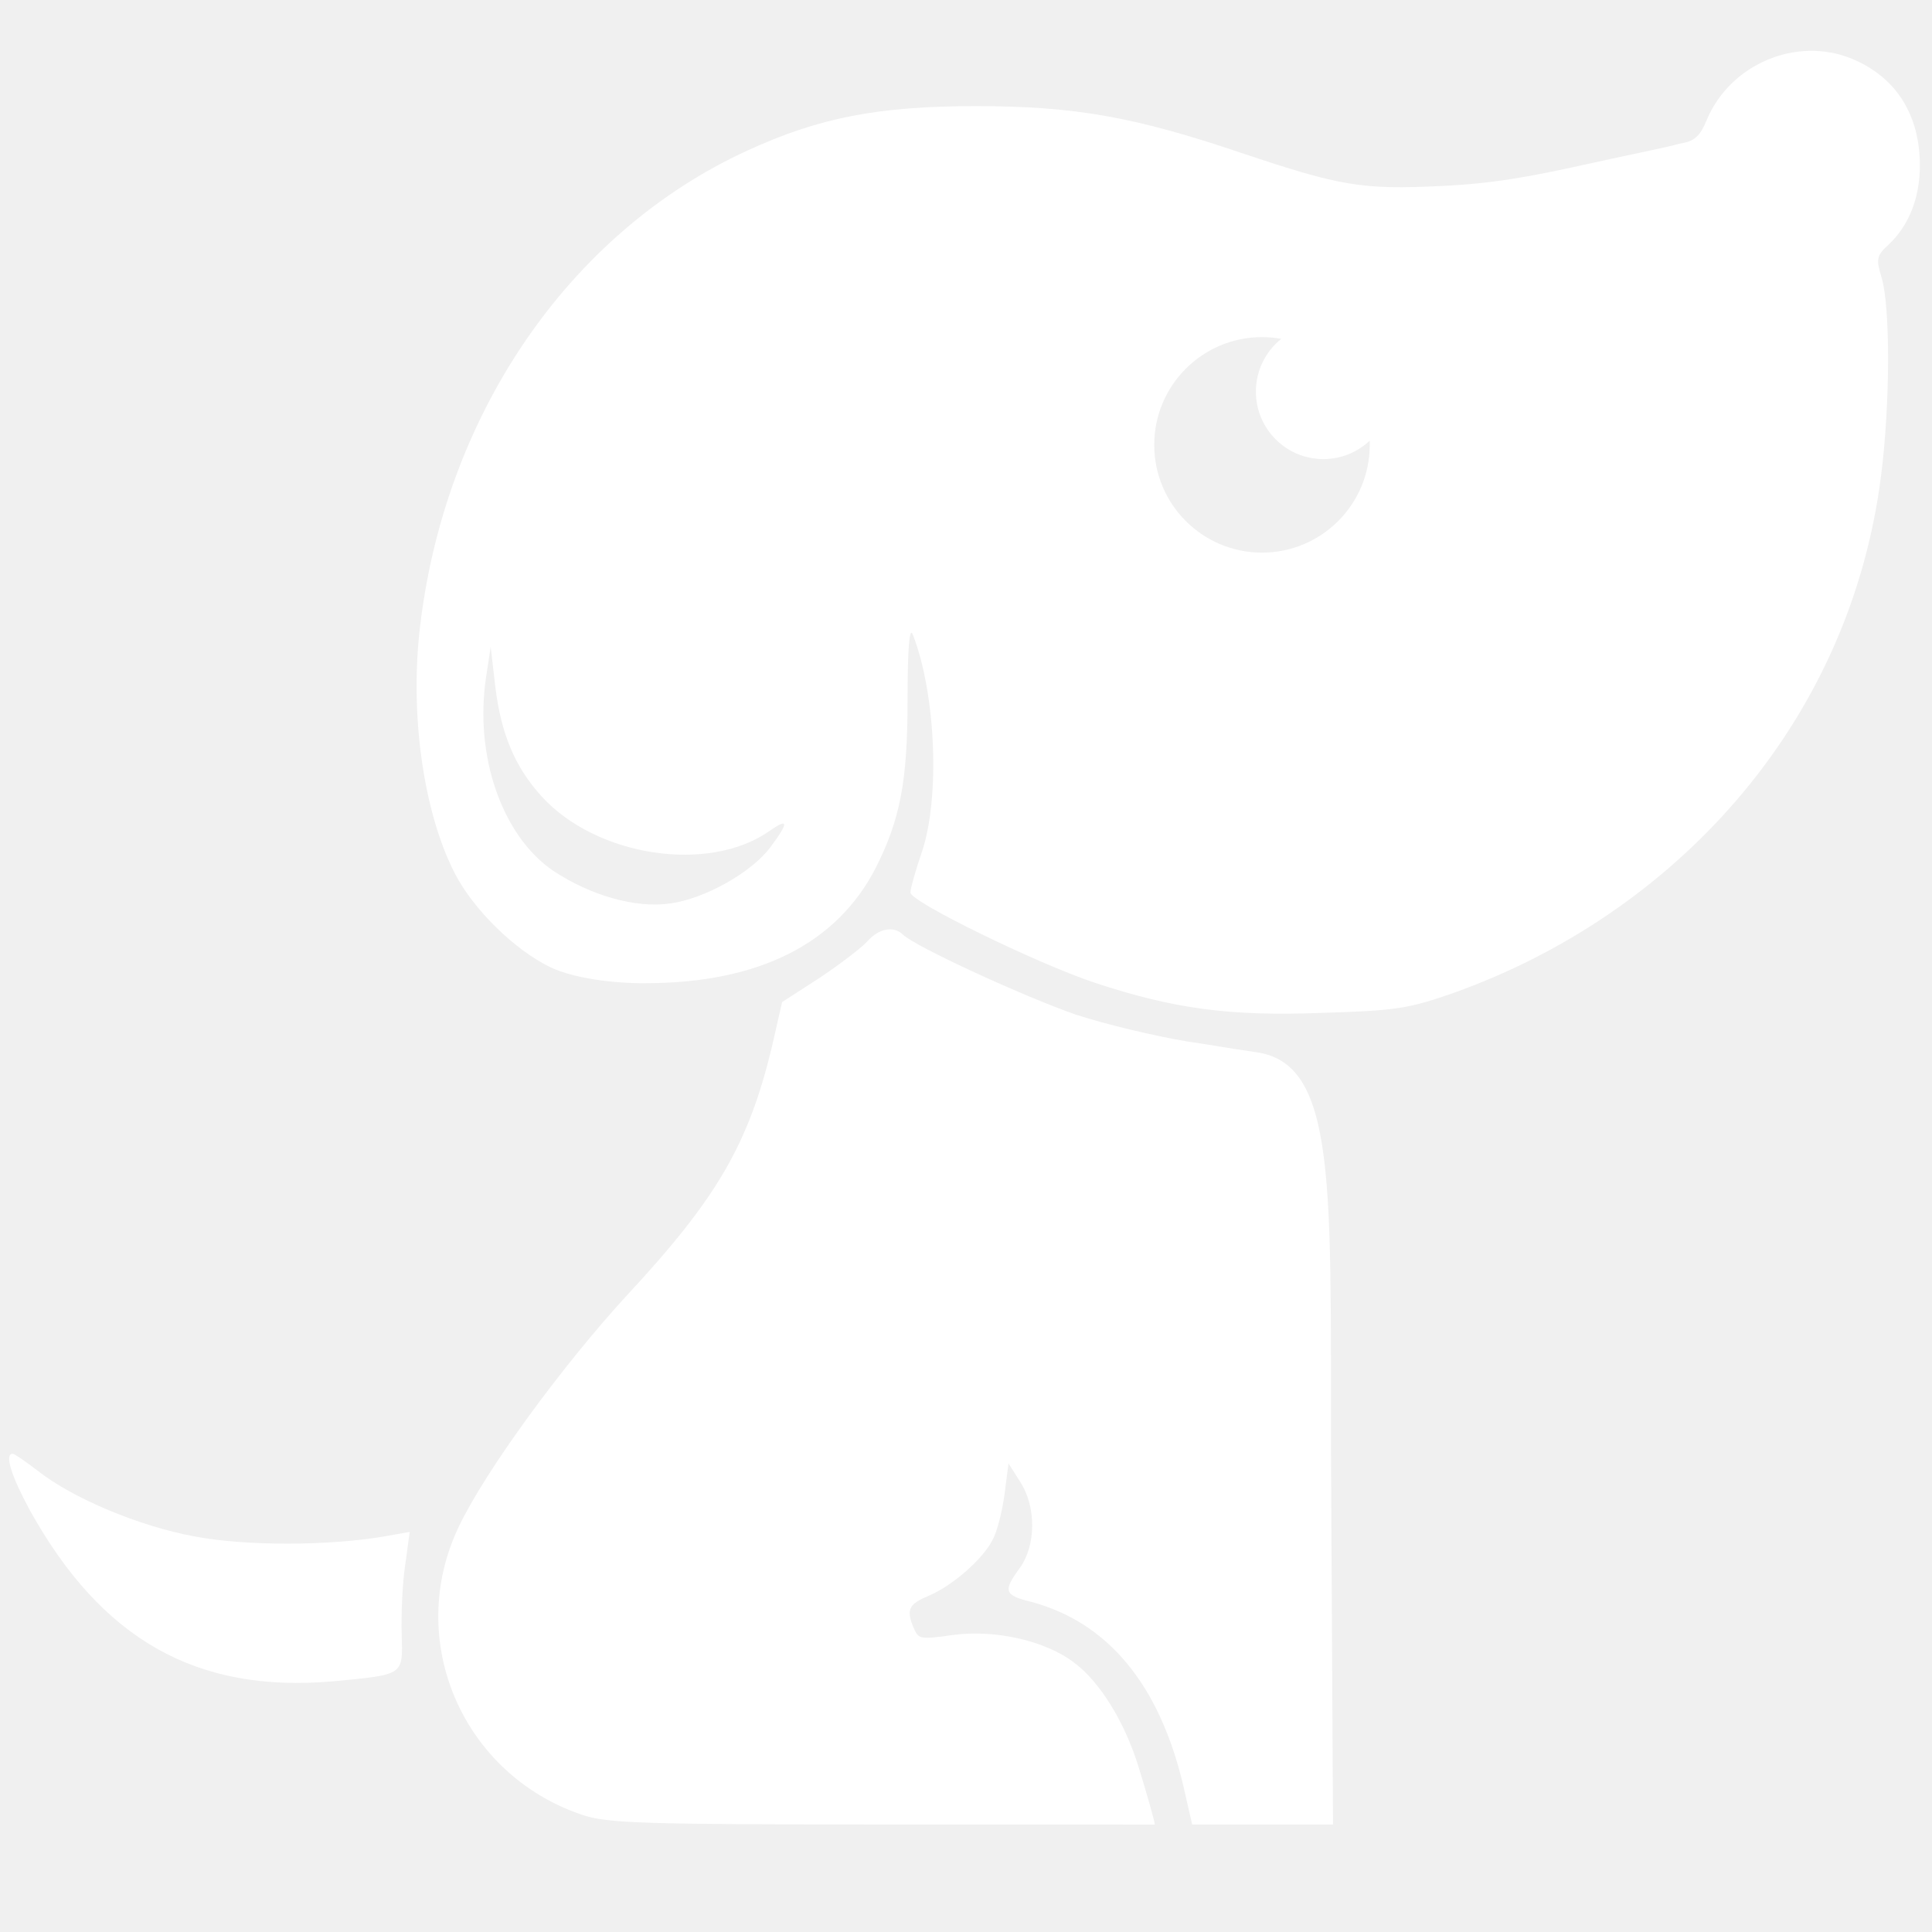
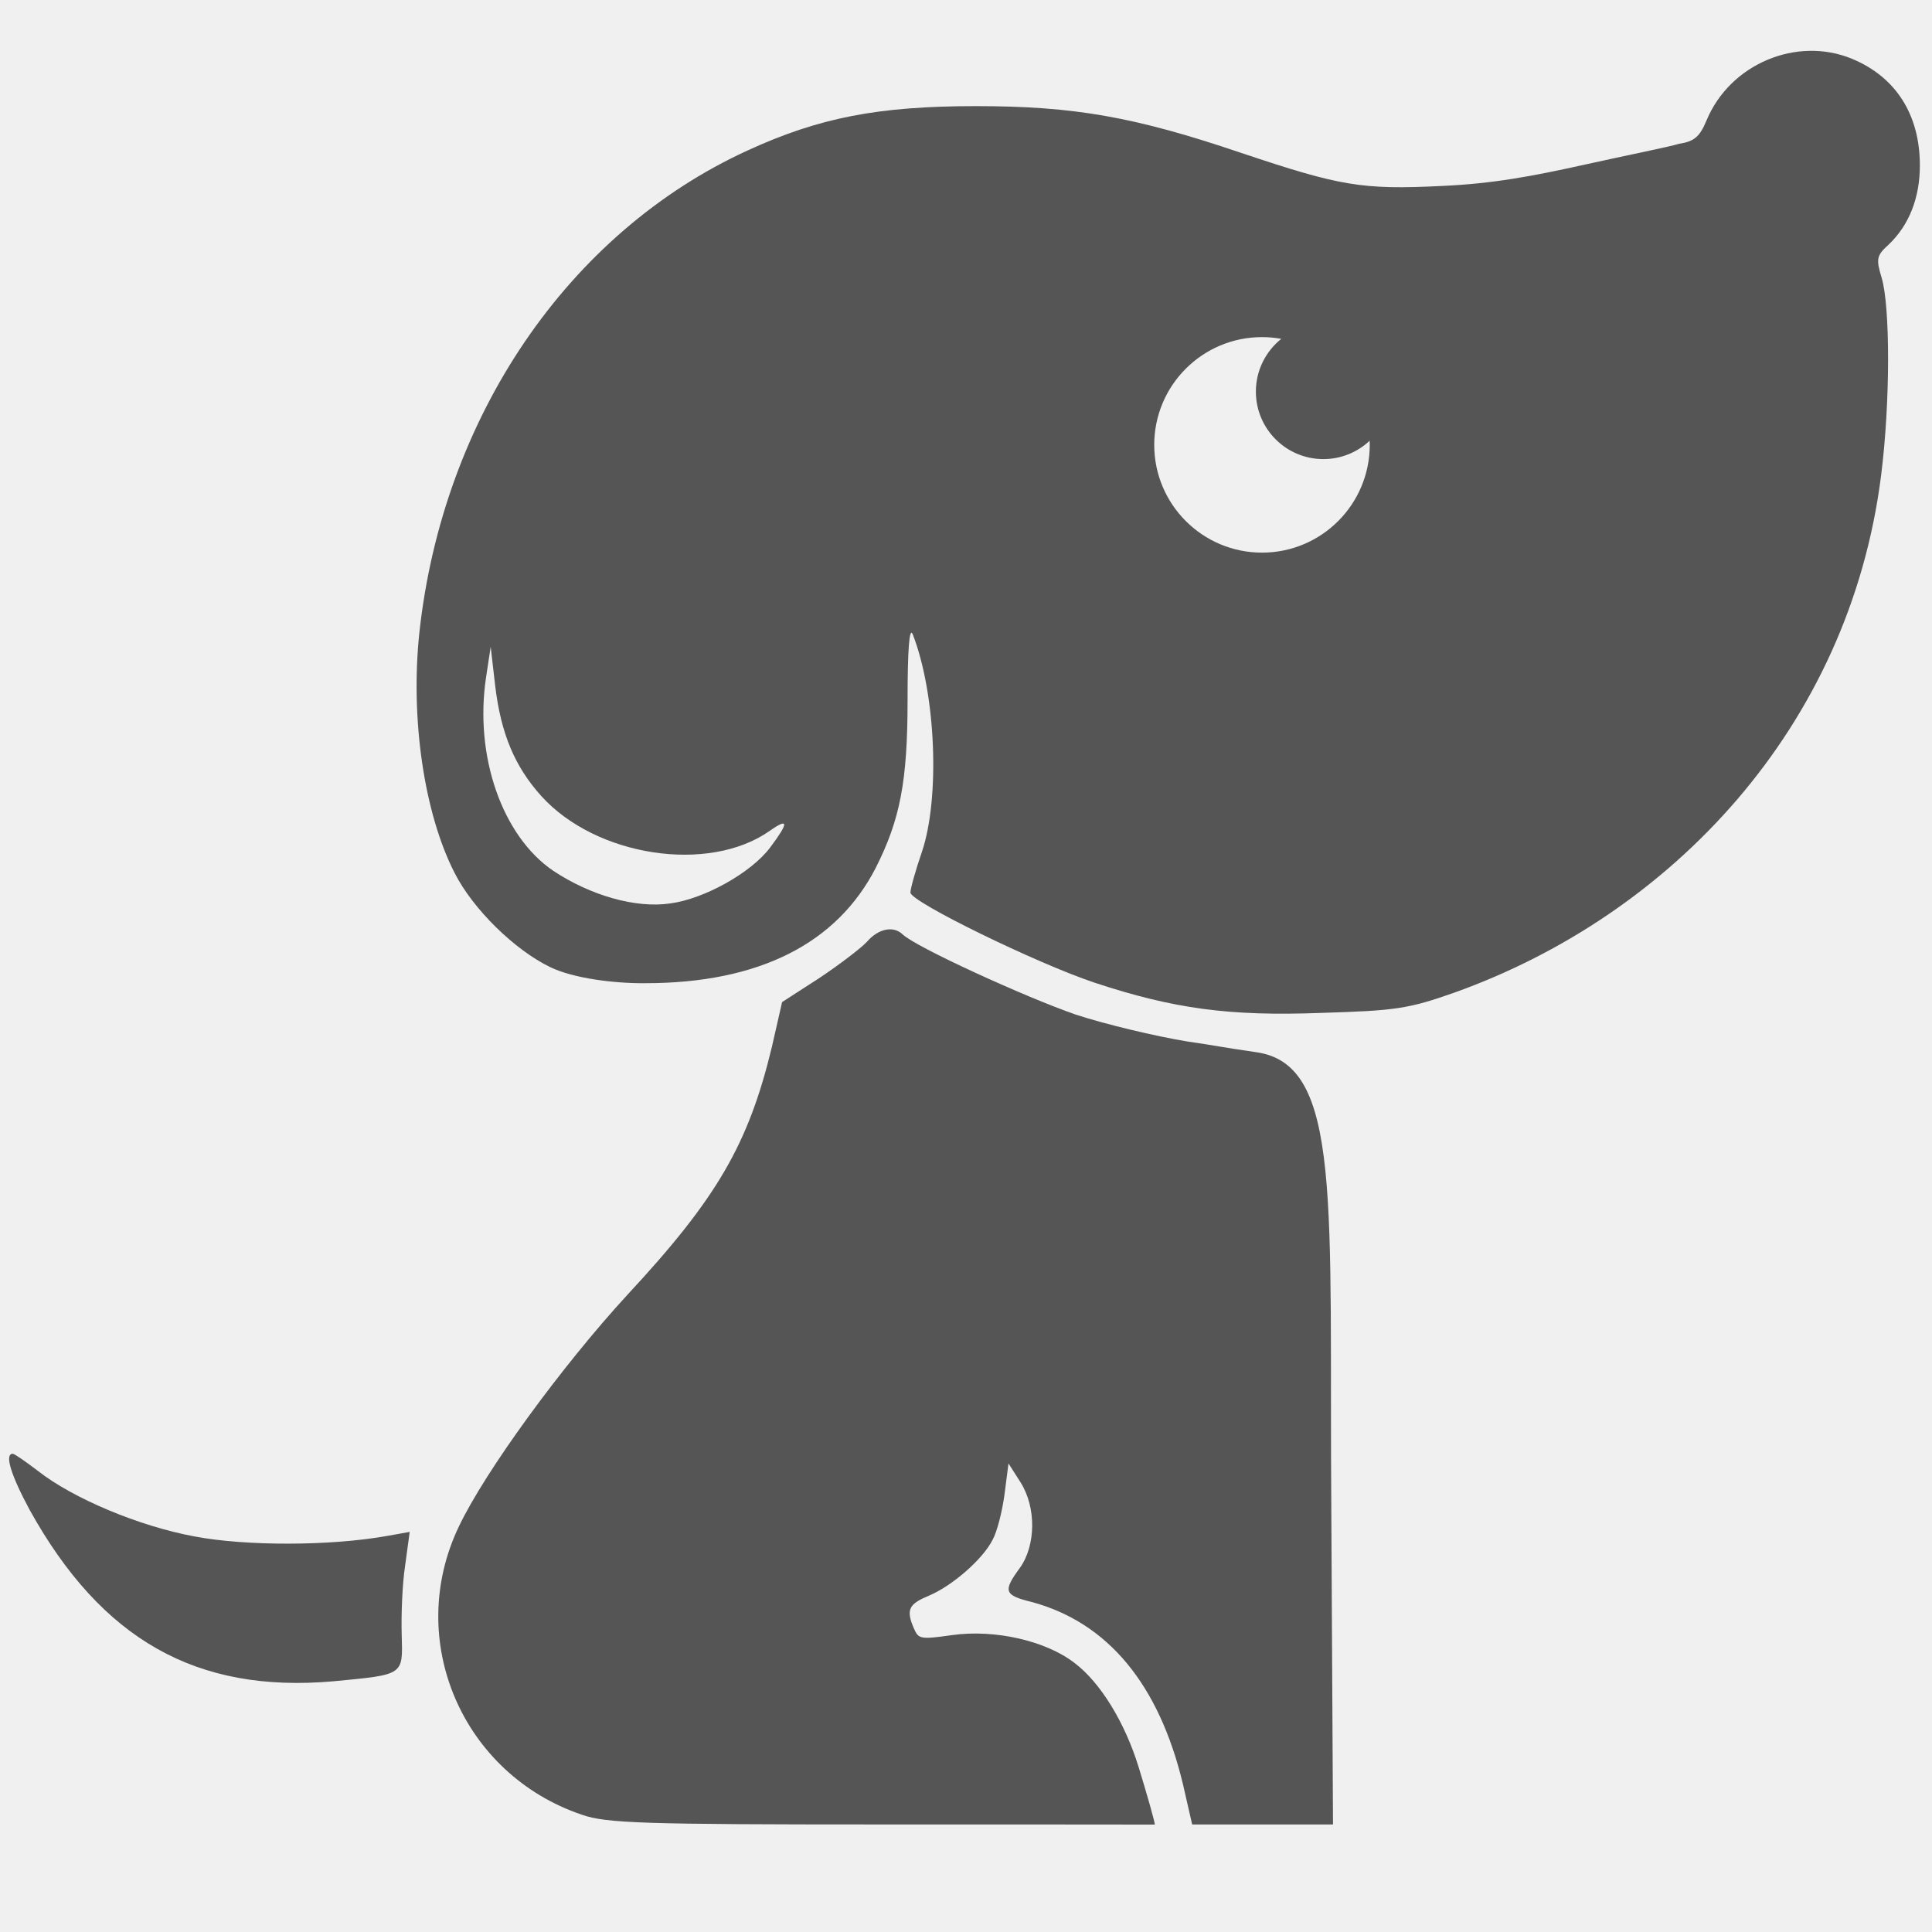
<svg xmlns="http://www.w3.org/2000/svg" version="1.1" viewBox="0 0 100 100" width="100%">
  <style>
    path {
-       fill: #fff;
+       fill: #555;
+     }
+     @media (prefers-color-scheme: light) {
+       path {
+         fill: #333;
+       }
    }
    @media (prefers-color-scheme: dark) {
      path {
        fill: #fff;
      }
    }
  </style>
  <path d="M1.959 76.131C3.759 77.548 7.184 78.996 10.077 79.527C12.704 80.028 17.102 80.028 20.054 79.497L21.206 79.291L20.97 81.031C20.822 81.976 20.763 83.6 20.792 84.603C20.851 86.729 20.94 86.671 17.249 87.024C10.165 87.644 5.266 84.869 1.545 78.169C0.572 76.368 0.218 75.246 0.661 75.246C0.749 75.246 1.339 75.66 1.959 76.131Z" />
  <path d="M46.71 48.354C47.359 49.004 53.116 51.631 55.684 52.517C57.219 53.019 59.816 53.638 61.44 53.904C63.064 54.14 63.039 54.174 65.042 54.465C69.498 55.11 68.79 62.257 68.909 78.257L68.996 94.434L65.365 94.434L61.706 94.434L61.233 92.367C59.993 87.172 57.337 83.984 53.41 82.921C51.964 82.567 51.905 82.36 52.791 81.15C53.617 79.999 53.647 78.021 52.821 76.722L52.2 75.747L51.994 77.343C51.875 78.227 51.609 79.291 51.374 79.704C50.872 80.706 49.278 82.095 48.068 82.597C47.094 83.01 46.858 83.269 47.3 84.279C47.544 84.835 47.613 84.868 49.278 84.633C51.489 84.32 54.148 84.928 55.624 86.08C56.953 87.083 58.222 89.15 58.931 91.451C59.327 92.729 59.818 94.443 59.768 94.441C59.73 94.438 55.41 94.434 45.558 94.434C33.308 94.434 31.39 94.374 30.12 93.931C23.921 91.835 20.94 84.898 23.745 79.025C25.102 76.161 29.087 70.7 32.482 67.01C37.117 62.021 38.74 59.217 39.95 54.199L40.481 51.867L42.401 50.628C43.463 49.919 44.585 49.062 44.88 48.738C45.47 48.059 46.238 47.912 46.71 48.354Z" />
  <path d="M65.004 20.27C65.004 22.199 66.569 23.763 68.498 23.763C69.426 23.763 70.267 23.401 70.894 22.811C70.897 22.883 70.898 22.954 70.898 23.026C70.898 26.106 68.4 28.604 65.321 28.604C62.241 28.604 59.743 26.106 59.743 23.026C59.743 19.947 62.241 17.449 65.321 17.449C65.661 17.449 65.995 17.48 66.319 17.539C65.519 18.179 65.004 19.164 65.004 20.27ZM25.398 33.477L25.633 35.514C25.929 37.964 26.637 39.675 28.024 41.21C30.859 44.34 36.674 45.225 39.832 43.011C40.836 42.303 40.836 42.569 39.862 43.867C38.888 45.167 36.466 46.524 34.696 46.761C32.895 47.027 30.563 46.346 28.644 45.078C25.988 43.277 24.541 39.116 25.161 35.041L25.398 33.477ZM88.331 6.231C87.977 7.087 87.682 7.323 86.915 7.441C86.383 7.606 84.229 8.031 82.103 8.504C79.28 9.131 77.262 9.507 74.635 9.625C70.473 9.832 69.351 9.625 64.245 7.914C58.753 6.054 55.624 5.493 50.517 5.493C45.47 5.493 42.401 6.084 38.68 7.795C29.412 12.046 22.918 21.581 21.707 32.739C21.235 37.168 21.944 42.097 23.537 45.196C24.482 47.055 26.639 49.176 28.496 50.067C29.689 50.638 31.786 50.906 33.397 50.89C39.301 50.89 43.316 48.827 45.323 44.93C46.592 42.422 46.976 40.444 46.976 36.222C46.976 33.684 47.064 32.415 47.241 32.827C48.452 35.926 48.658 41.329 47.714 44.104C47.389 45.048 47.124 45.993 47.124 46.2C47.124 46.672 53.647 49.859 56.658 50.864C60.761 52.221 63.654 52.606 68.377 52.428C72.243 52.311 72.893 52.221 75.313 51.365C86.502 47.351 95.709 37.676 97.364 24.621C97.848 20.807 97.836 15.854 97.394 14.377C97.098 13.404 97.128 13.228 97.749 12.667C98.811 11.662 99.372 10.245 99.372 8.563C99.372 5.935 98.132 3.987 95.859 3.043C92.996 1.862 89.543 3.309 88.331 6.231Z" />
</svg>
